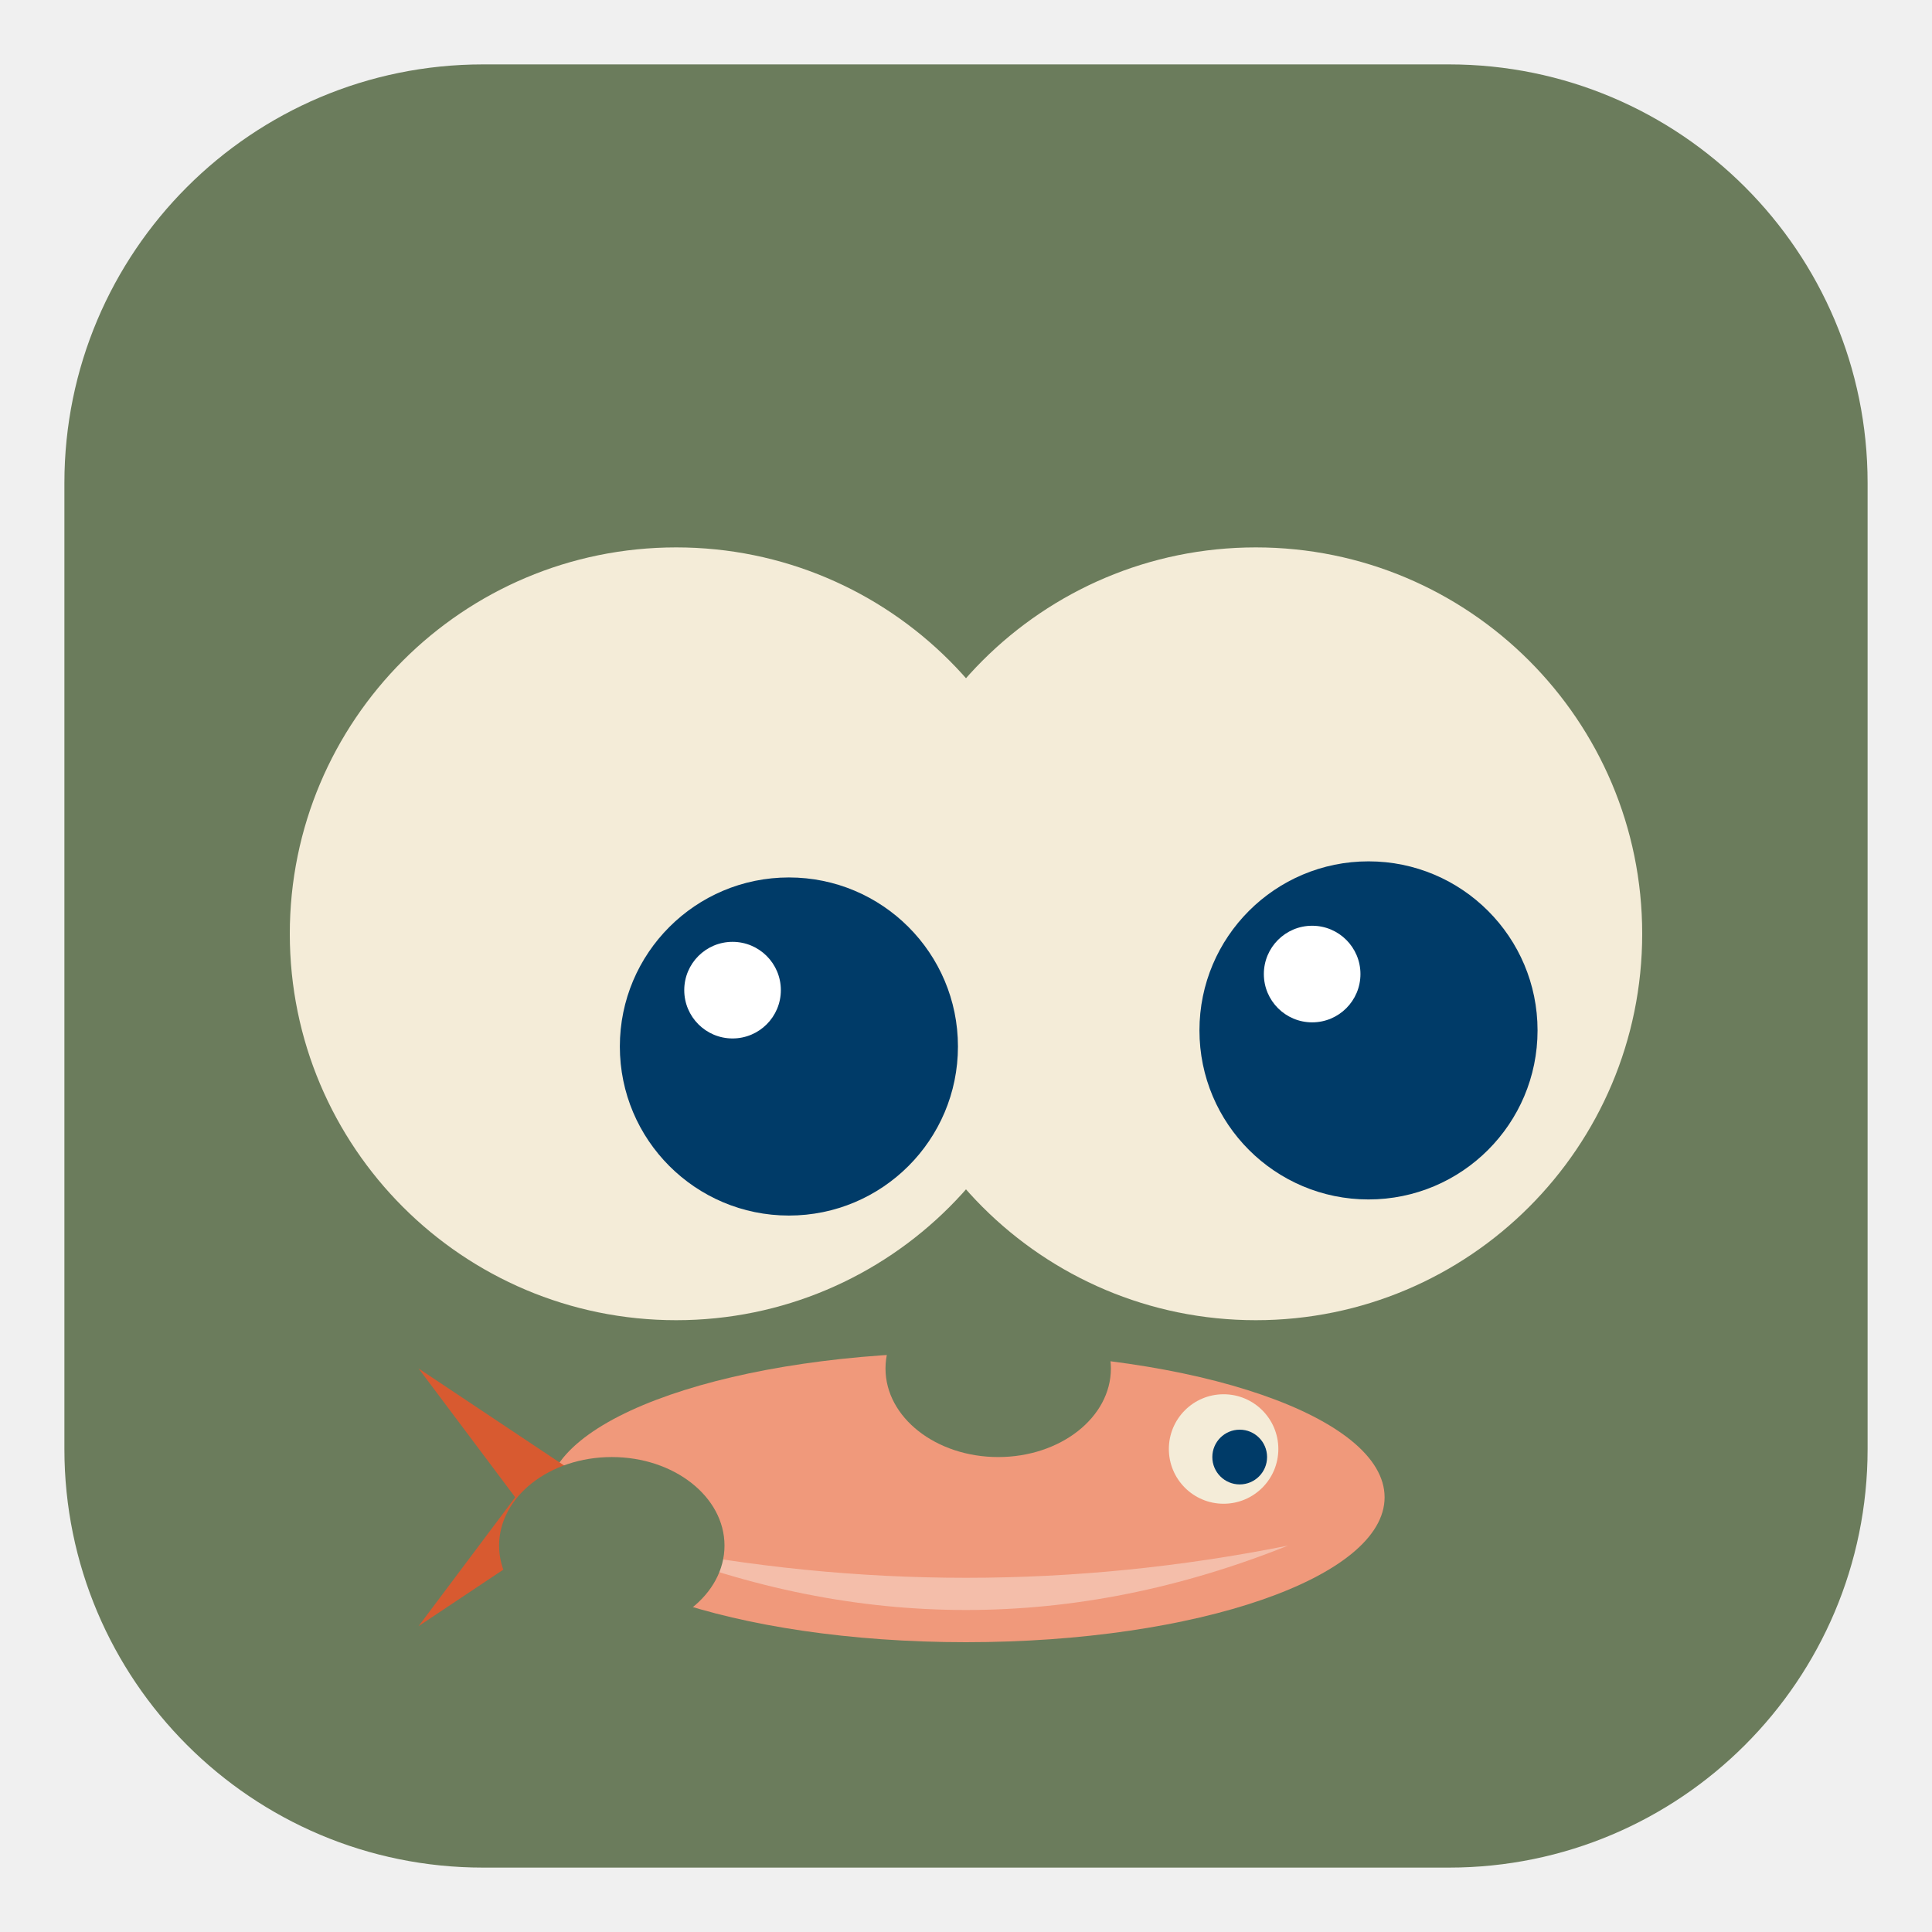
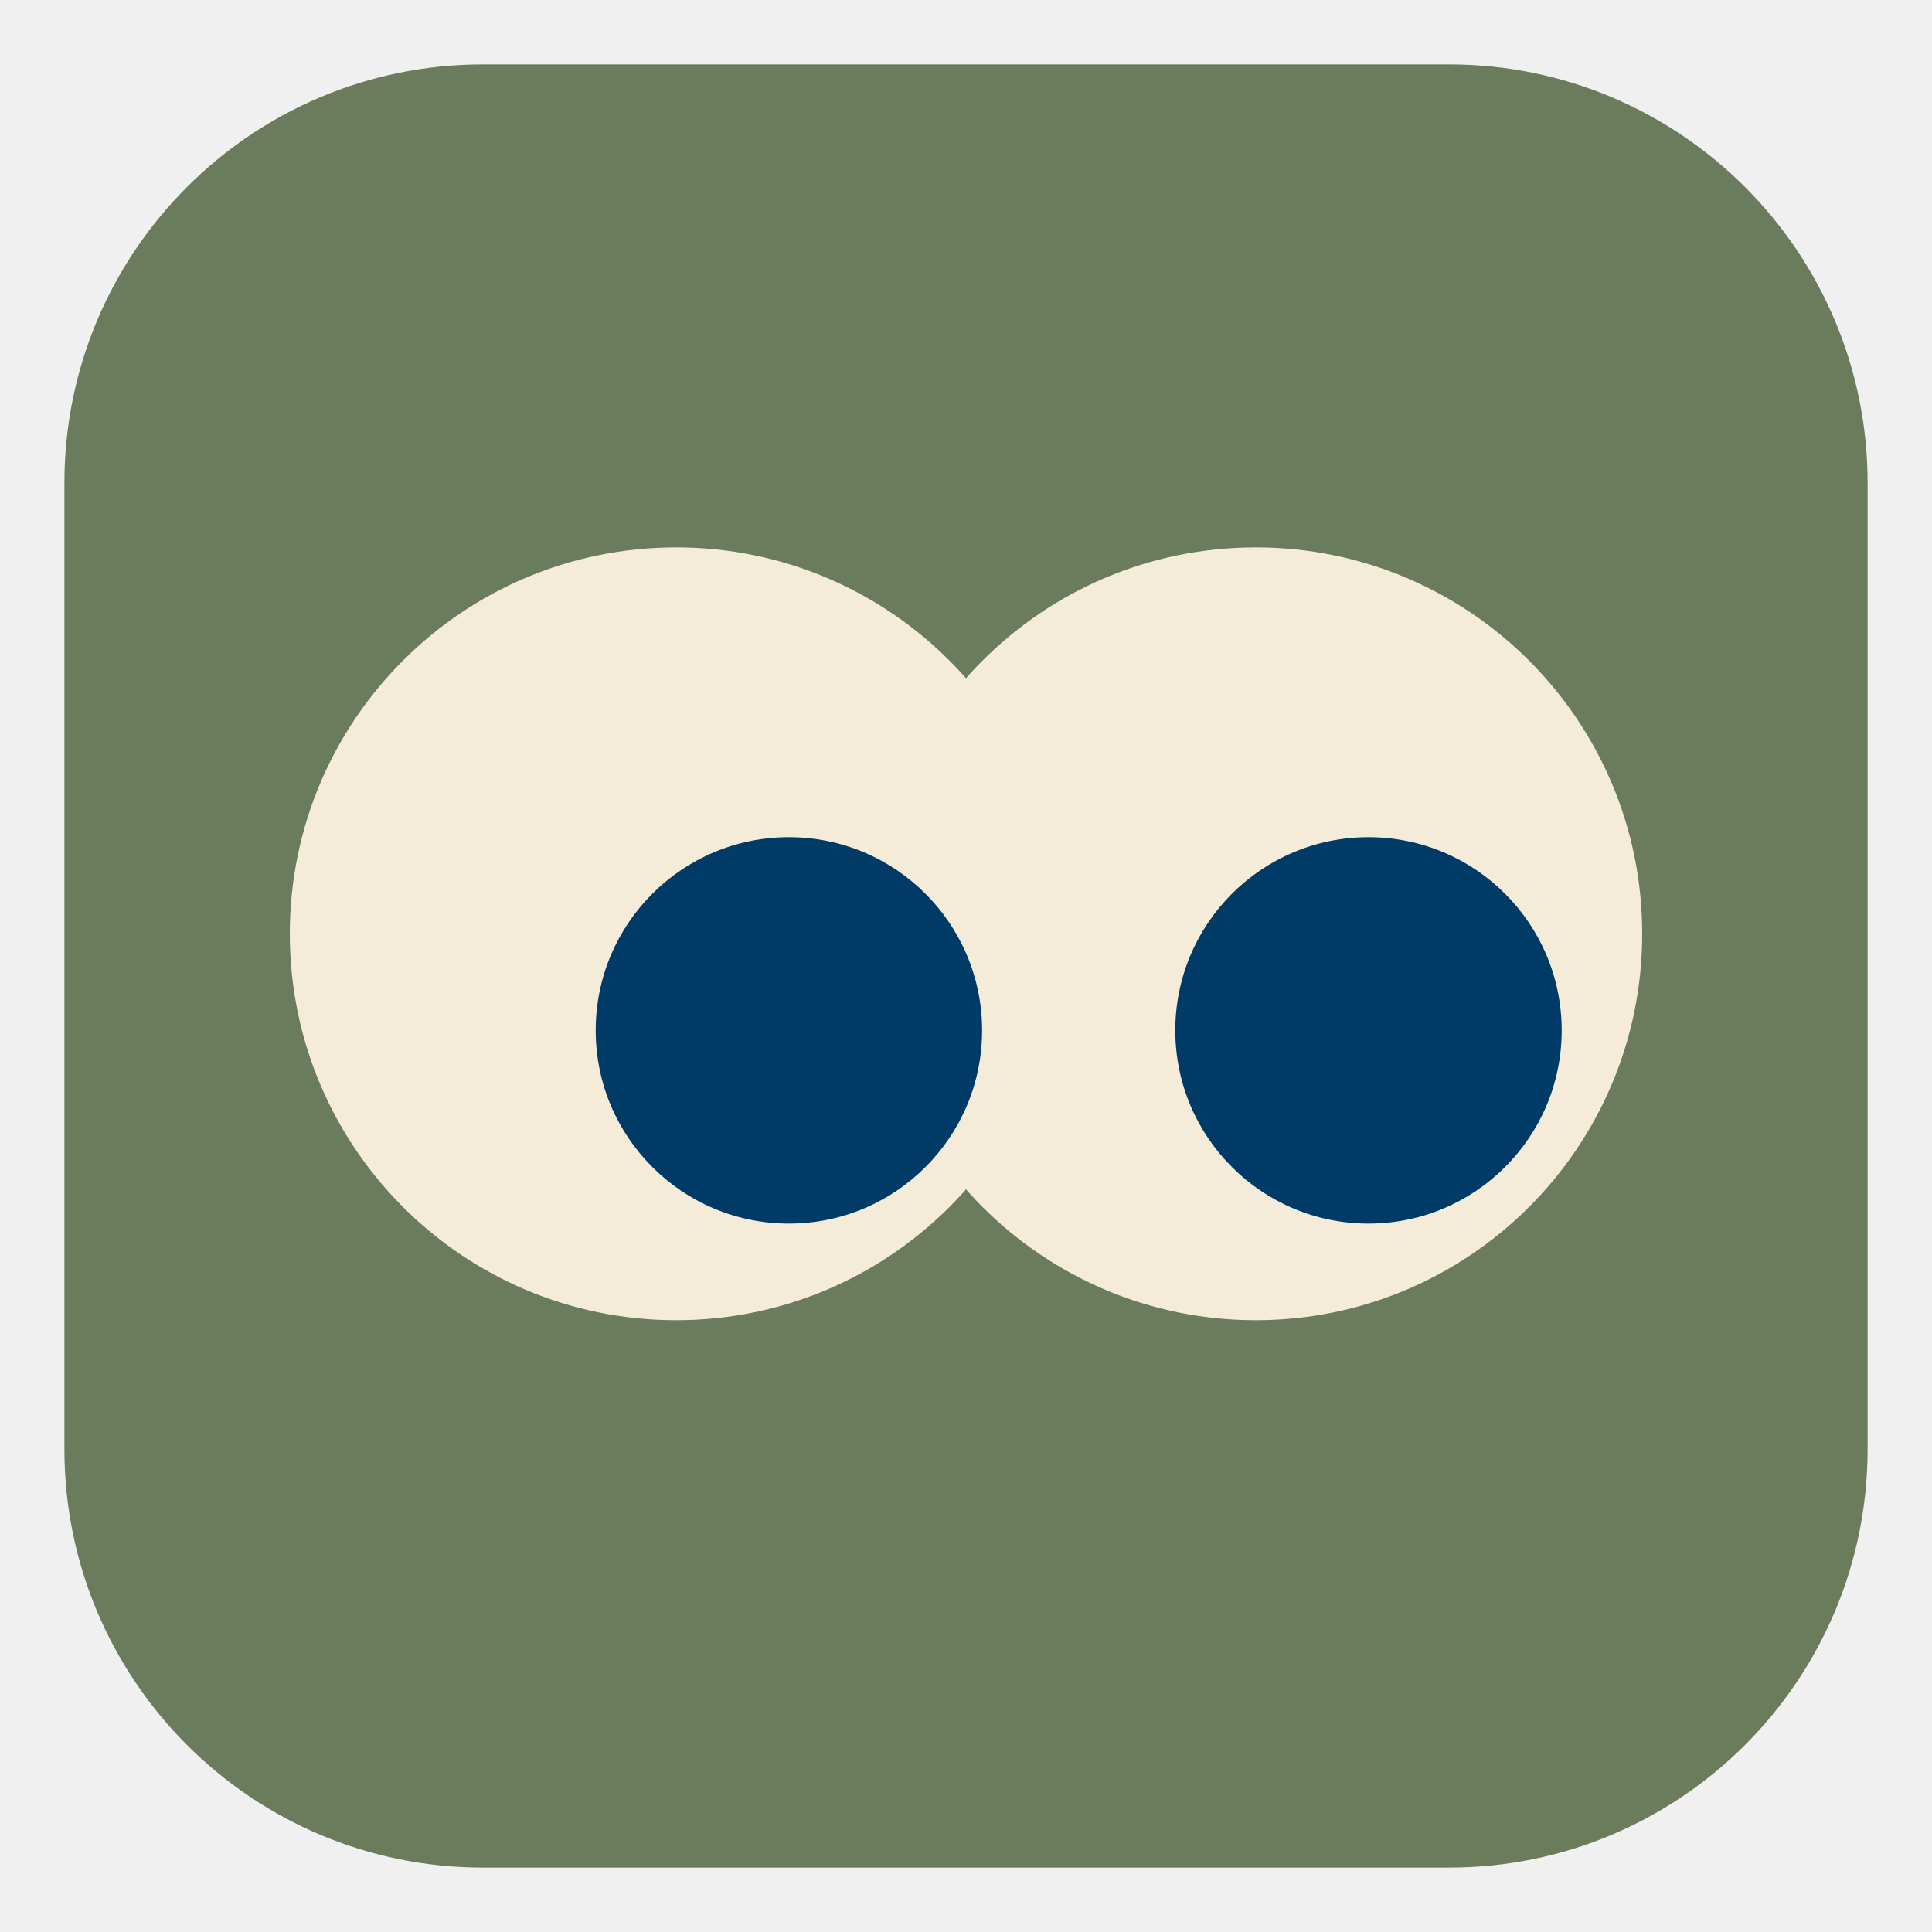
<svg xmlns="http://www.w3.org/2000/svg" width="1024" height="1024" viewBox="0 0 120 120">
  <rect x="4" y="4" width="112" height="112" rx="26" fill="#6b7c5c" />
  <circle cx="42" cy="58" r="24" fill="#f4ecd8" />
  <circle cx="78" cy="58" r="24" fill="#f4ecd8" />
-   <circle cx="49" cy="65" r="10.5" fill="#003b68" />
-   <circle cx="85" cy="64" r="10.5" fill="#003b68" />
-   <circle cx="45.5" cy="61.5" r="3" fill="#ffffff" />
-   <circle cx="81.5" cy="60.5" r="3" fill="#ffffff" />
-   <ellipse cx="60" cy="93" rx="26" ry="9" fill="#f0997b" />
-   <path d="M38 93 L26 85 L32 93 L26 101 Z" fill="#d85a30" />
-   <path d="M40 96 Q60 104 80 96 Q60 100 40 96 Z" fill="#f5c4b3" opacity="0.85" />
-   <circle cx="76" cy="90" r="3.4" fill="#f4ecd8" />
-   <circle cx="77" cy="90.5" r="1.7" fill="#003b68" />
-   <ellipse cx="38" cy="96" rx="7" ry="5.5" fill="#6b7c5c" />
-   <ellipse cx="62" cy="85" rx="7" ry="5.5" fill="#6b7c5c" />
+   <circle cx="49" cy="64" r="12" fill="#003b68" />
+   <circle cx="85" cy="64" r="12" fill="#003b68" />
</svg>
